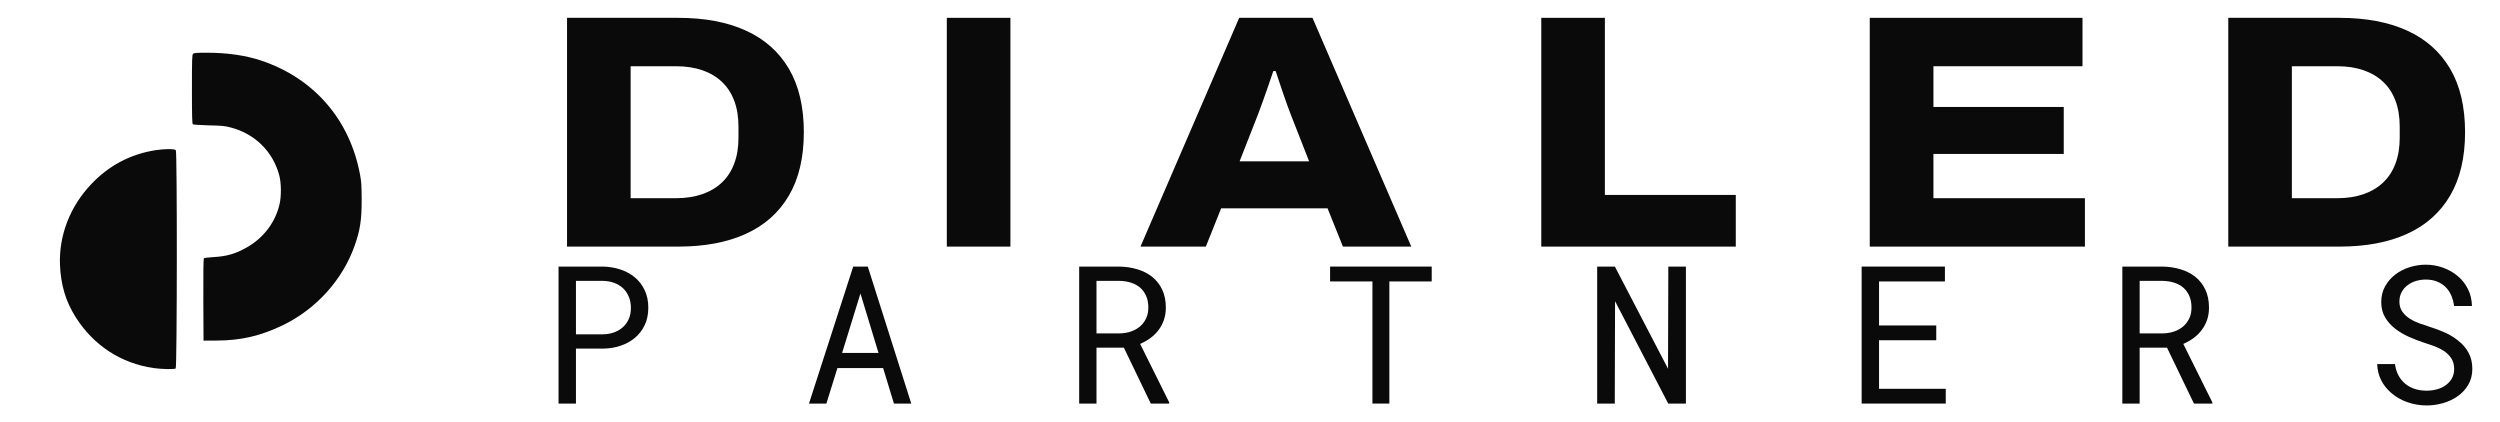
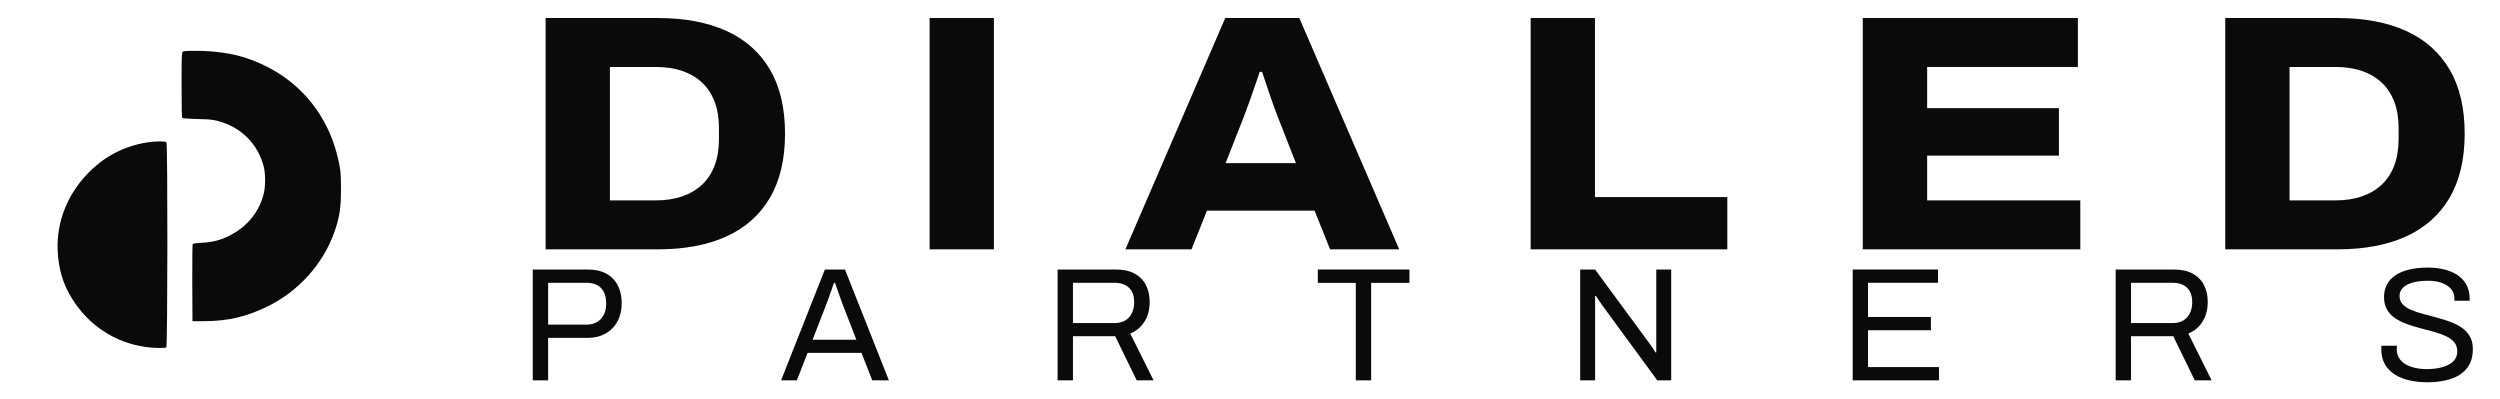
- <svg xmlns="http://www.w3.org/2000/svg" viewBox="-54.88 -54.88 7510.96 1267.36" role="img" aria-label="DialedPartners lockup">
-   <g fill="#0A0A0A" transform="translate(0 0) scale(2.112409) translate(0 548) scale(0.1 -0.1)">
+ <svg xmlns="http://www.w3.org/2000/svg" viewBox="-54.88 -54.88 7428.64 1185.04" role="img" aria-label="DialedPartners lockup">
+   <g fill="#0A0A0A" transform="translate(0 0) scale(1.96219) translate(0 548) scale(0.1 -0.1)">
    <path d="M2486 4974 c-14 -14 -16 -73 -16 -503 0 -379 3 -491 13 -499 6 -5 108 -12 227 -15 188 -4 228 -8 314 -31 342 -89 598 -342 688 -680 29 -109 31 -296 4 -411 -60 -258 -227 -479 -466 -614 -161 -92 -288 -128 -478 -138 -76 -4 -126 -11 -132 -18 -7 -8 -9 -214 -8 -591 l3 -579 185 1 c349 1 630 67 946 220 473 230 847 645 1018 1129 79 224 101 369 100 660 -1 189 -4 251 -22 345 -144 787 -655 1377 -1409 1629 -219 73 -482 111 -770 111 -152 0 -184 -3 -197 -16z M1955 3604 c-357 -55 -665 -217 -917 -483 -301 -316 -461 -729 -445 -1146 12 -287 81 -521 223 -745 253 -402 645 -658 1109 -725 111 -16 292 -20 314 -6 20 13 22 3081 2 3105 -17 20 -155 20 -286 0z" />
  </g>
-   <g fill="#0A0A0A" transform="translate(1569.2 686) scale(1.0 -1.0)">
+   <g fill="#0A0A0A" transform="translate(1486.88 686) scale(1.0 -1.0)">
    <path d="M79.515 0.0V687.306H413.562Q532.6 687.306 616.867 648.976Q701.135 610.645 746.03 534.394Q790.925 458.142 790.925 343.543Q790.925 229.684 746.03 153.172Q701.135 76.661 616.867 38.33Q532.6 0.0 413.562 0.0ZM270.572 145.418H406.766Q451.082 145.418 485.893 157.547Q520.703 169.675 545.002 192.77Q569.301 215.864 581.942 249.762Q594.583 283.659 594.583 327.174V360.416Q594.583 404.169 581.942 437.936Q569.301 471.703 545.002 494.797Q520.703 517.892 485.893 529.89Q451.082 541.888 406.766 541.888H270.572Z" />
    <path d="M1220.515 0.0V687.306H1411.572V0.0Z" />
    <path d="M1802.359 0.0 2098.927 687.306H2319.134L2615.939 0.0H2410.613L2364.422 114.957H2044.673L1998.743 0.0ZM2100.119 256.152H2309.022L2253.263 398.47Q2249.305 408.733 2243.2 425.45Q2237.095 442.167 2230.611 461.293Q2224.126 480.42 2218.211 498.209Q2212.295 515.998 2208.454 527.387H2201.427Q2195.335 508.735 2186.873 484.626Q2178.411 460.517 2170.277 437.396Q2162.142 414.274 2155.878 398.251Z" />
    <path d="M3006.515 0.0V687.306H3197.572V155.231H3590.883V0.0Z" />
    <path d="M3993.363 0.0V687.306H4632.55V541.888H4184.681V419.49H4576.218V278.398H4184.681V145.418H4639.793V0.0Z" />
    <path d="M5070.515 0.0V687.306H5404.562Q5523.6 687.306 5607.867 648.976Q5692.135 610.645 5737.03 534.394Q5781.925 458.142 5781.925 343.543Q5781.925 229.684 5737.03 153.172Q5692.135 76.661 5607.867 38.33Q5523.6 0.0 5404.562 0.0ZM5261.572 145.418H5397.766Q5442.082 145.418 5476.893 157.547Q5511.703 169.675 5536.002 192.77Q5560.301 215.864 5572.942 249.762Q5585.583 283.659 5585.583 327.174V360.416Q5585.583 404.169 5572.942 437.936Q5560.301 471.703 5536.002 494.797Q5511.703 517.892 5476.893 529.89Q5442.082 541.888 5397.766 541.888H5261.572Z" />
  </g>
-   <g fill="#0A0A0A" transform="translate(1569.2 1157.6) scale(0.2826923 -0.2826923)">
-     <path d="M376 584H663Q761 585 848.5 614.0Q936 643 1002 698Q1068 753 1106.5 833.5Q1145 914 1145 1019Q1145 1124 1106.5 1205.0Q1068 1286 1002 1341Q936 1396 848.5 1425.0Q761 1454 663 1456H191V0H376ZM376 736V1304H663Q727 1303 781.5 1283.0Q836 1263 876 1226Q915 1189 937.5 1136.0Q960 1083 960 1017Q960 951 937.5 899.5Q915 848 875 812Q835 776 781.0 756.5Q727 737 663 736Z" />
-     <path d="M3640.601 377 3755.601 0H3939.601L3477.601 1456H3322.601L2852.601 0H3037.601L3154.601 377ZM3204.601 538 3399.601 1170 3591.601 538Z" />
-     <path d="M6199.201 594 6485.201 0H6680.201L6681.201 12L6372.201 634Q6432.201 660 6482.201 697.0Q6532.201 734 6568.201 782Q6604.201 830 6624.701 889.0Q6645.201 948 6645.201 1019Q6645.201 1129 6606.701 1210.5Q6568.201 1292 6501.201 1346Q6433.201 1400 6343.201 1427.0Q6253.201 1454 6151.201 1456H5724.201V0H5908.201V594ZM5908.201 746V1304H6151.201Q6218.201 1303 6274.701 1285.0Q6331.201 1267 6372.201 1232Q6413.201 1196 6436.201 1143.5Q6459.201 1091 6459.201 1021Q6459.201 955 6435.201 904.5Q6411.201 854 6370.201 819Q6328.201 784 6273.201 765.5Q6218.201 747 6156.201 746Z" />
-     <path d="M9470.802 1298V1456H8390.802V1298H8840.802V0H9020.802V1298Z" />
-     <path d="M12172.402 0V1456H11985.402L11982.402 370L11417.402 1456H11229.402V0H11416.402L11419.402 1088L11984.402 0Z" />
-     <path d="M14833.003 673V830H14225.003V1298H14925.003V1456H14040.003V0H14934.003V157H14225.003V673Z" />
-     <path d="M17285.603 594 17571.603 0H17766.603L17767.603 12L17458.603 634Q17518.603 660 17568.603 697.0Q17618.603 734 17654.603 782Q17690.603 830 17711.103 889.0Q17731.603 948 17731.603 1019Q17731.603 1129 17693.103 1210.5Q17654.603 1292 17587.603 1346Q17519.603 1400 17429.603 1427.0Q17339.603 1454 17237.603 1456H16810.603V0H16994.603V594ZM16994.603 746V1304H17237.603Q17304.603 1303 17361.103 1285.0Q17417.603 1267 17458.603 1232Q17499.603 1196 17522.603 1143.5Q17545.603 1091 17545.603 1021Q17545.603 955 17521.603 904.5Q17497.603 854 17456.603 819Q17414.603 784 17359.603 765.5Q17304.603 747 17242.603 746Z" />
-     <path d="M20337.204 368Q20337.204 308 20311.204 264.5Q20285.204 221 20244.204 193Q20203.204 164 20150.704 150.5Q20098.204 137 20044.204 137Q19976.204 137 19918.704 155.5Q19861.204 174 19817.204 211Q19773.204 247 19745.204 299.5Q19717.204 352 19708.204 420H19519.204Q19522.204 326 19560.704 249.5Q19599.204 173 19665.204 116Q19739.204 50 19839.704 15.0Q19940.204 -20 20044.204 -20Q20131.204 -20 20218.204 4.5Q20305.204 29 20374.204 78Q20443.204 126 20486.704 199.0Q20530.204 272 20530.204 370Q20530.204 467 20489.704 541.0Q20449.204 615 20383.204 666Q20316.204 721 20235.204 756.5Q20154.204 792 20073.204 817Q20024.204 832 19968.704 852.0Q19913.204 872 19866.204 902Q19818.204 932 19787.204 975.5Q19756.204 1019 19755.204 1082Q19755.204 1140 19778.704 1184.0Q19802.204 1228 19842.204 1258Q19881.204 1288 19931.704 1303.0Q19982.204 1318 20035.204 1318Q20101.204 1318 20153.704 1297.5Q20206.204 1277 20244.204 1240Q20282.204 1203 20305.204 1151.5Q20328.204 1100 20336.204 1037H20526.204Q20524.204 1137 20483.204 1218.0Q20442.204 1299 20374.204 1356Q20306.204 1413 20218.204 1444.5Q20130.204 1476 20035.204 1476Q19949.204 1476 19864.204 1449.5Q19779.204 1423 19712.204 1372Q19645.204 1321 19603.704 1247.0Q19562.204 1173 19562.204 1079Q19562.204 985 19603.704 915.5Q19645.204 846 19711.204 795Q19776.204 745 19855.704 709.5Q19935.204 674 20012.204 649Q20065.204 632 20122.704 611.0Q20180.204 590 20228.204 559Q20276.204 527 20306.704 481.0Q20337.204 435 20337.204 368Z" />
+   <g fill="#0A0A0A" transform="translate(1486.88 1075.28) scale(0.48 -0.48)">
+     <path d="M86.108 0.0V686.0H425.054Q496.459 686.0 543.203 659.459Q589.946 632.919 613.338 585.987Q636.729 539.054 636.729 477.027Q636.729 413.703 610.729 365.311Q584.729 316.919 537.135 289.879Q489.541 262.838 424.027 262.838H181.188V0.0ZM181.188 344.892H418.189Q474.163 344.892 507.406 379.905Q540.649 414.919 540.649 476.108Q540.649 516.622 527.041 544.987Q513.433 573.352 486.298 588.649Q459.163 603.947 418.189 603.947H181.188Z" />
+     <path d="M1623.297 0.0 1894.433 686.0H2018.918L2290.594 0.0H2187.73L2121.243 169.893H1787.026L1720.999 0.0ZM1818.377 251.405H2089.352L2006.108 466.352Q2002.567 475.433 1996.838 491.163Q1991.108 506.893 1984.189 526.541Q1977.27 546.19 1970.121 566.568Q1962.973 586.947 1957.054 603.785H1950.675Q1944.216 584.244 1935.027 558.244Q1925.837 532.244 1916.918 507.636Q1908 483.028 1901.621 466.352Z" />
+     <path d="M3335.108 0.0V686.0H3695.649Q3766.135 686.0 3812.459 660.459Q3858.784 634.919 3881.946 589.676Q3905.108 544.433 3905.108 484.946Q3905.108 414.271 3872.811 363.23Q3840.513 312.189 3784.811 289.865L3929.108 0.0H3824.785L3691.433 273.379H3430.188V0.0ZM3430.188 354.351H3686.568Q3744.379 354.351 3776.663 389.324Q3808.947 424.297 3808.947 485.406Q3808.947 523 3795.109 549.176Q3781.271 575.352 3754.136 589.649Q3727 603.947 3686.568 603.947H3430.188Z" />
+     <path d="M5181.108 0.0V603.406H4946.027V686.0H5513.189V603.406H5276.188V0.0Z" />
+     <path d="M6570.108 0.0V686.0H6662.405L6994.919 234.134Q7000.379 227.674 7008.298 216.026Q7016.217 204.377 7024.055 192.539Q7031.893 180.701 7036.649 172.404H7041.19Q7041.19 188.242 7041.19 203.539Q7041.19 218.836 7041.19 234.134V686.0H7133.567V0.0H7047.325L6710.135 459.92Q6702.594 470.542 6689.108 490.569Q6675.621 510.596 6667.026 523.11H6662.486Q6662.486 507.353 6662.486 491.785Q6662.486 476.218 6662.486 459.92V0.0Z" />
+     <path d="M8257.108 0.0V686.0H8785.216V603.947H8352.188V392.216H8741.216V310.163H8352.188V82.053H8791.216V0.0Z" />
+     <path d="M9885.108 0.0V686.0H10245.649Q10316.135 686.0 10362.459 660.459Q10408.784 634.919 10431.946 589.676Q10455.108 544.433 10455.108 484.946Q10455.108 414.271 10422.811 363.23Q10390.513 312.189 10334.811 289.865L10479.108 0.0H10374.785L10241.433 273.379H9980.188V0.0ZM9980.188 354.351H10236.568Q10294.379 354.351 10326.663 389.324Q10358.947 424.297 10358.947 485.406Q10358.947 523 10345.109 549.176Q10331.271 575.352 10304.136 589.649Q10277 603.947 10236.568 603.947H9980.188Z" />
+     <path d="M11815.433 -12.0Q11759.352 -12.0 11707.581 -1.108Q11655.811 9.784 11615.811 34.446Q11575.811 59.108 11552.581 98.148Q11529.352 137.189 11529.352 193.946Q11529.352 199.486 11529.622 204.338Q11529.892 209.189 11530.352 214.027H11626.432Q11625.972 210.648 11625.472 204.229Q11624.972 197.811 11624.972 192.892Q11624.972 152.54 11649.026 124.905Q11673.081 97.27 11715.743 83.391Q11758.405 69.513 11812.459 69.513Q11836.27 69.513 11862.459 72.594Q11888.648 75.675 11913.122 83.175Q11937.595 90.675 11957.176 103.242Q11976.757 115.81 11988.23 134.553Q11999.704 153.297 11999.704 179.784Q11999.704 213.838 11980.555 236.284Q11961.406 258.73 11929.298 273.568Q11897.19 288.406 11856.622 299.825Q11816.055 311.244 11773.028 322.244Q11730 333.244 11689.433 347.825Q11648.865 362.406 11616.757 383.487Q11584.649 404.568 11565.5 436.919Q11546.352 469.271 11546.352 515.352Q11546.352 557.838 11563.865 592.0Q11581.378 626.162 11615.892 649.662Q11650.405 673.162 11701.094 685.581Q11751.784 698.0 11818.135 698.0Q11871.757 698.0 11918.419 686.73Q11965.081 675.459 12000.703 651.878Q12036.324 628.297 12056.405 591.946Q12076.486 555.595 12076.486 504.973V492.973H11981.947V508.027Q11981.947 542.082 11961.001 565.987Q11940.055 589.893 11903.73 603.19Q11867.406 616.487 11820.811 616.487Q11760.648 616.487 11721.067 604.541Q11681.486 592.595 11661.959 571.5Q11642.432 550.406 11642.432 522.73Q11642.432 491.757 11661.58 471.081Q11680.729 450.405 11713.067 436.567Q11745.405 422.729 11785.972 411.811Q11826.54 400.892 11869.337 389.621Q11912.135 378.351 11952.702 363.811Q11993.27 349.27 12025.608 327.459Q12057.946 305.648 12077.094 273.108Q12096.243 240.567 12096.243 194.108Q12096.243 121.243 12060.122 75.622Q12024.0 30 11960.797 9.0Q11897.595 -12.0 11815.433 -12.0Z" />
  </g>
</svg>
